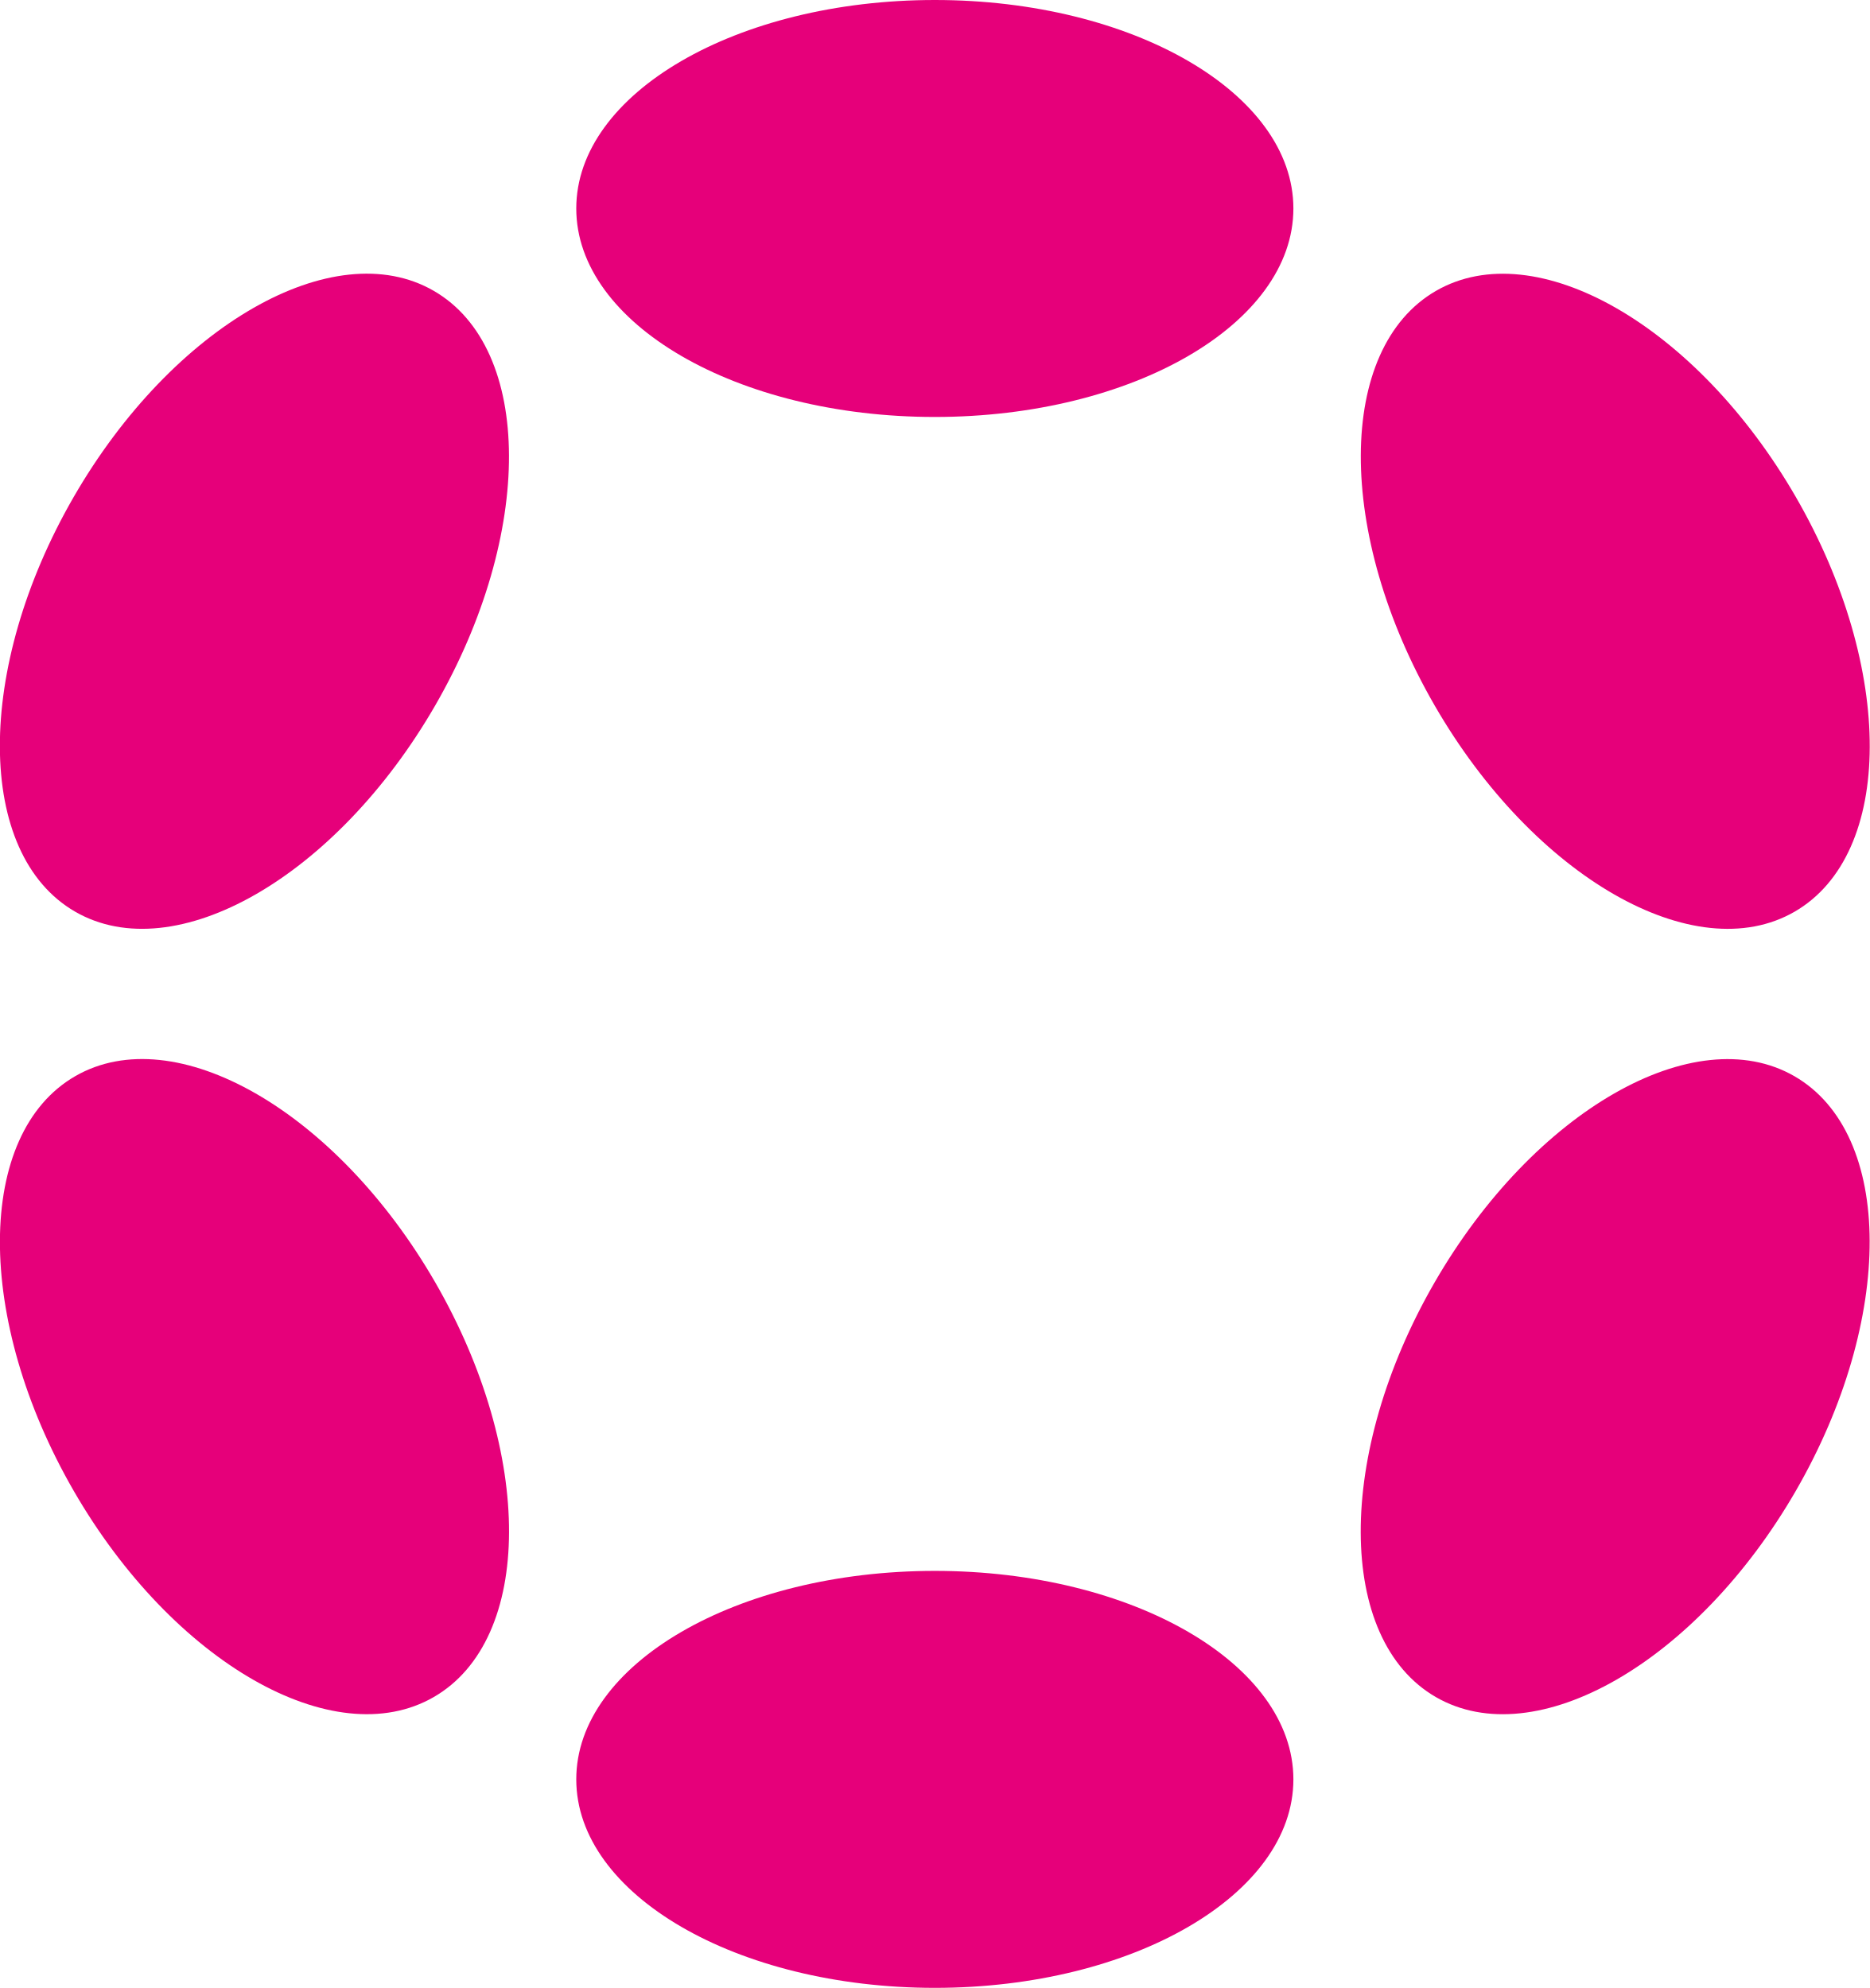
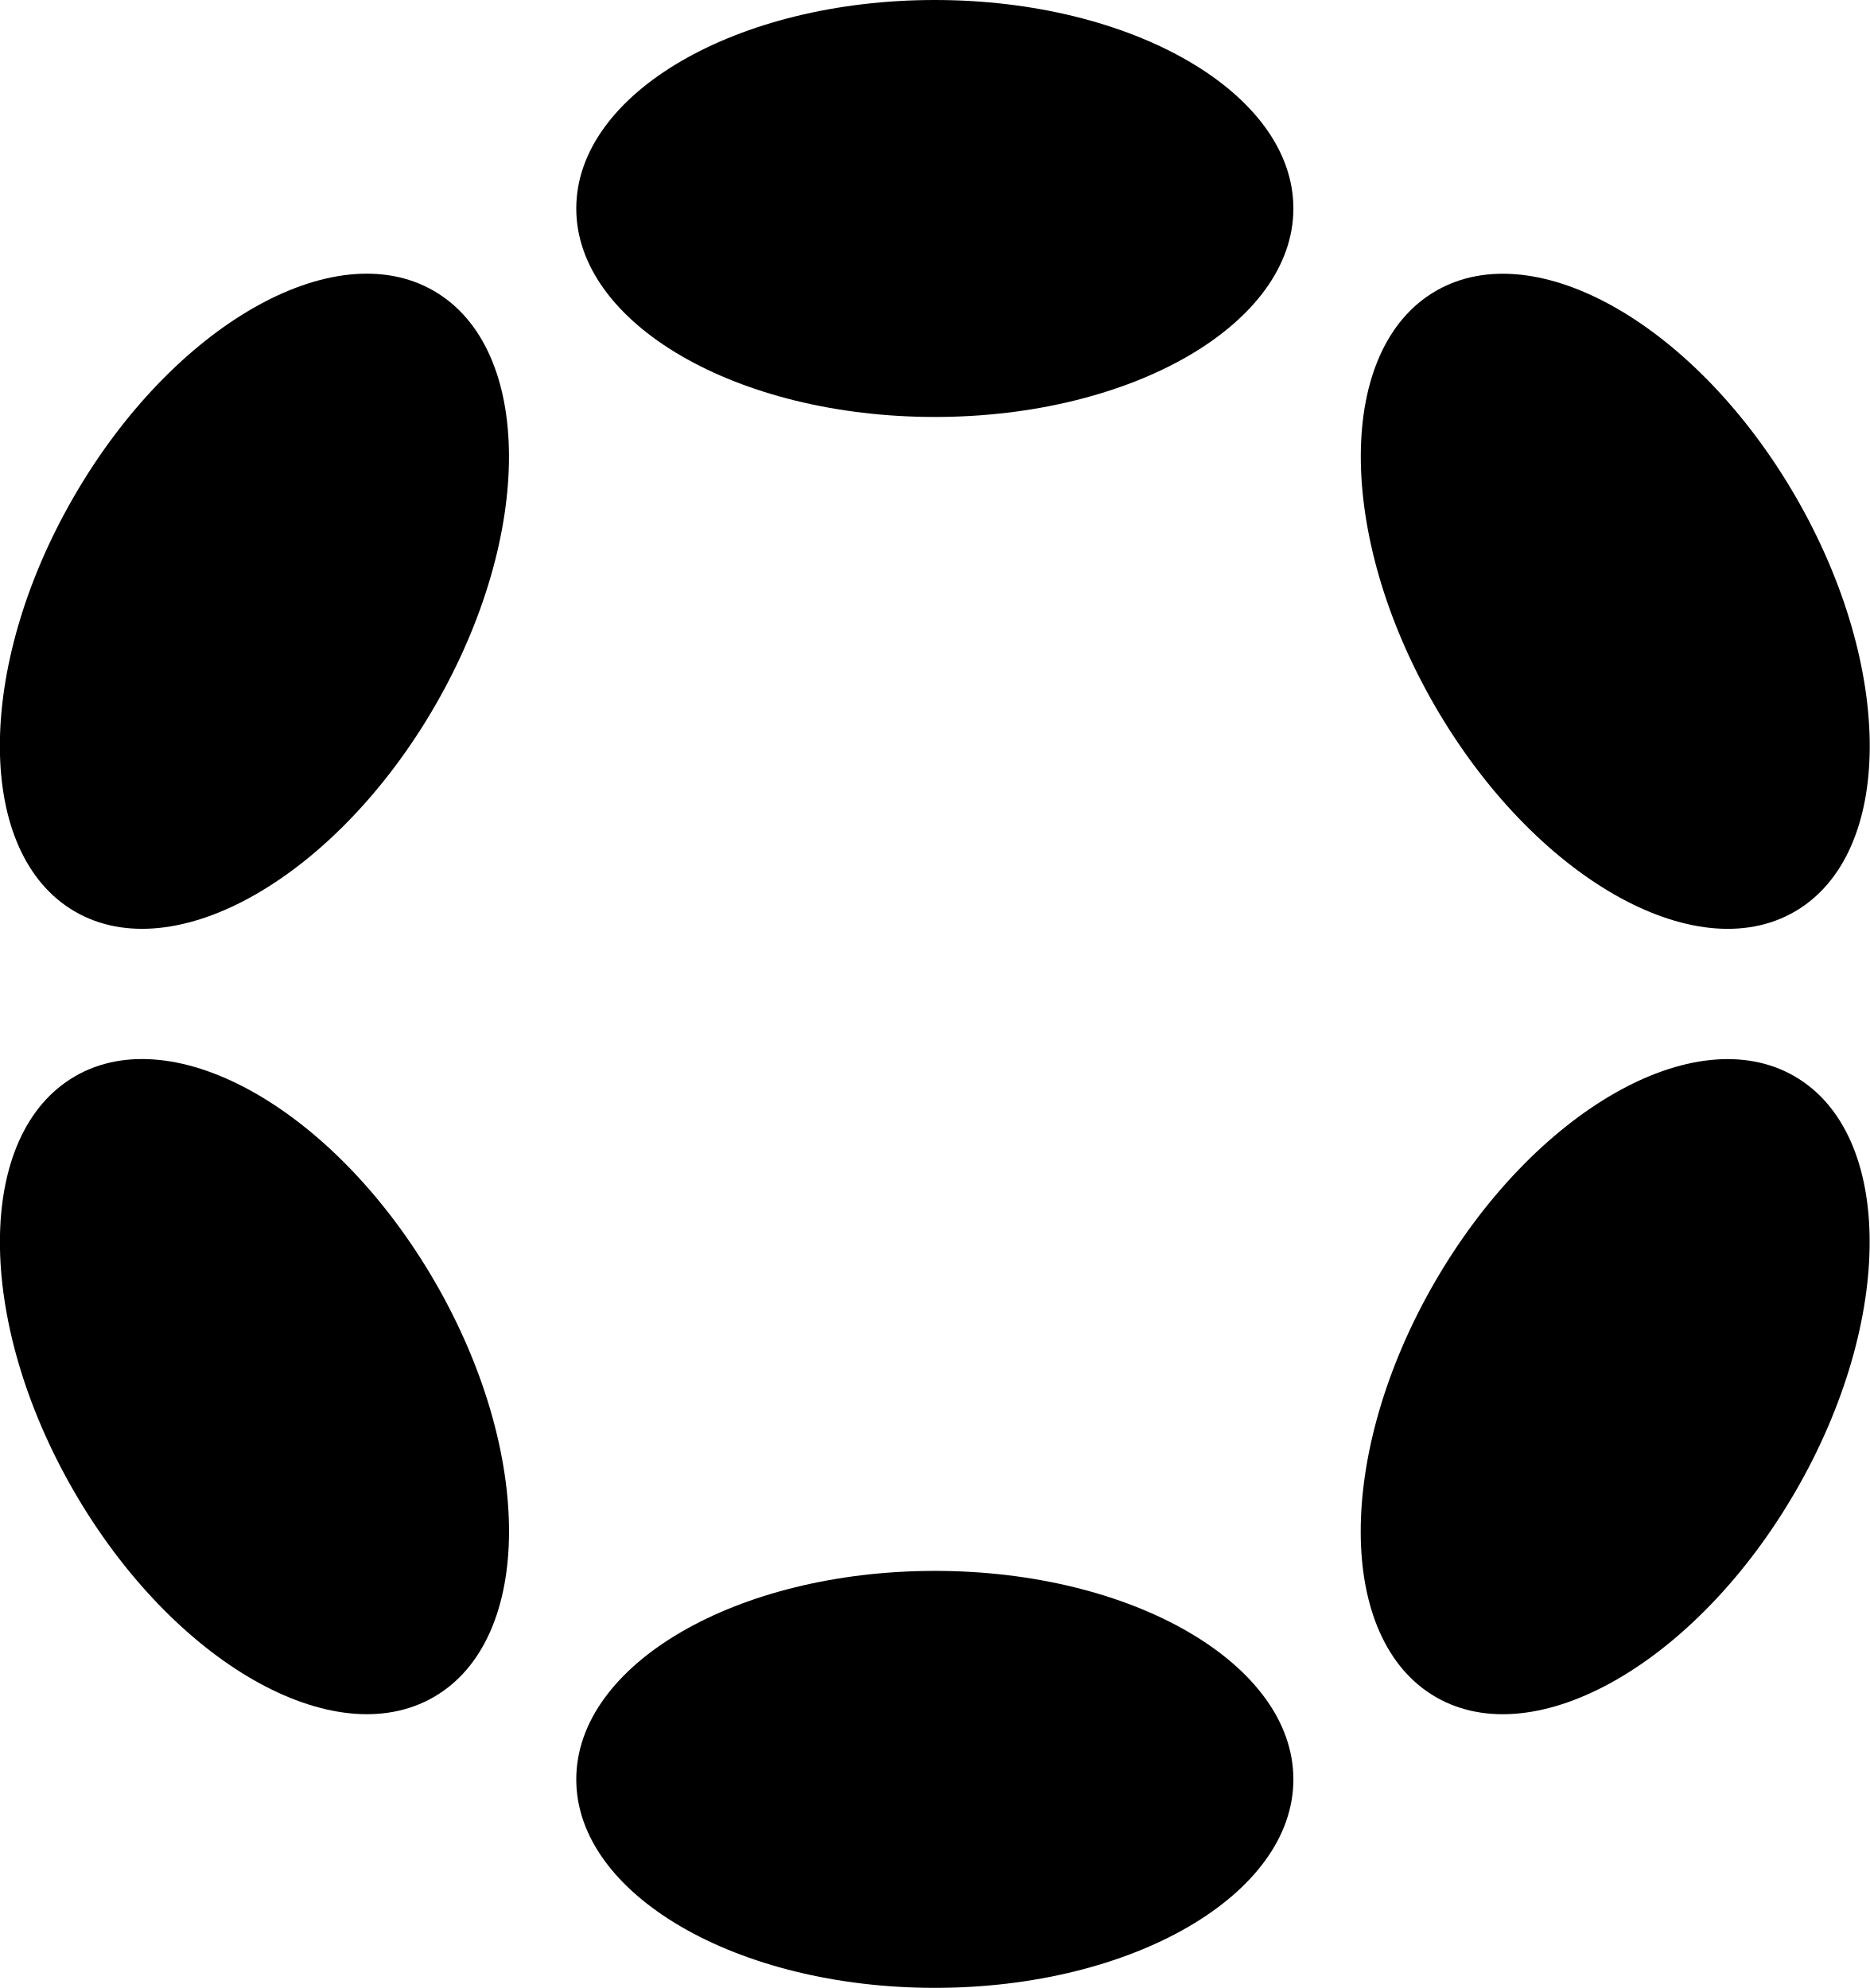
<svg xmlns="http://www.w3.org/2000/svg" version="1.1" id="Logo" x="0px" y="0px" viewBox="0 0 1326.1 1410.3" style="enable-background:new 0 0 1326.1 1410.3;" xml:space="preserve">
-   <style type="text/css">
- 	.st0{fill:#E6007A;}
- </style>
-   <ellipse class="st0" cx="663" cy="147.9" rx="254.3" ry="147.9" />
-   <ellipse class="st0" cx="663" cy="1262.3" rx="254.3" ry="147.9" />
+   <ellipse cx="663" cy="147.9" rx="254.3" ry="147.9" />
+   <ellipse cx="663" cy="1262.3" rx="254.3" ry="147.9" />
  <ellipse transform="matrix(0.5 -0.866 0.866 0.5 -279.1512 369.5916)" class="st0" cx="180.5" cy="426.5" rx="254.3" ry="148" />
  <ellipse transform="matrix(0.5 -0.866 0.866 0.5 -279.1552 1483.952)" class="st0" cx="1145.6" cy="983.7" rx="254.3" ry="147.9" />
  <ellipse transform="matrix(0.866 -0.5 0.5 0.866 -467.6798 222.044)" class="st0" cx="180.5" cy="983.7" rx="148" ry="254.3" />
  <ellipse transform="matrix(0.866 -0.5 0.5 0.866 -59.8007 629.9254)" class="st0" cx="1145.6" cy="426.6" rx="147.9" ry="254.3" />
</svg>
